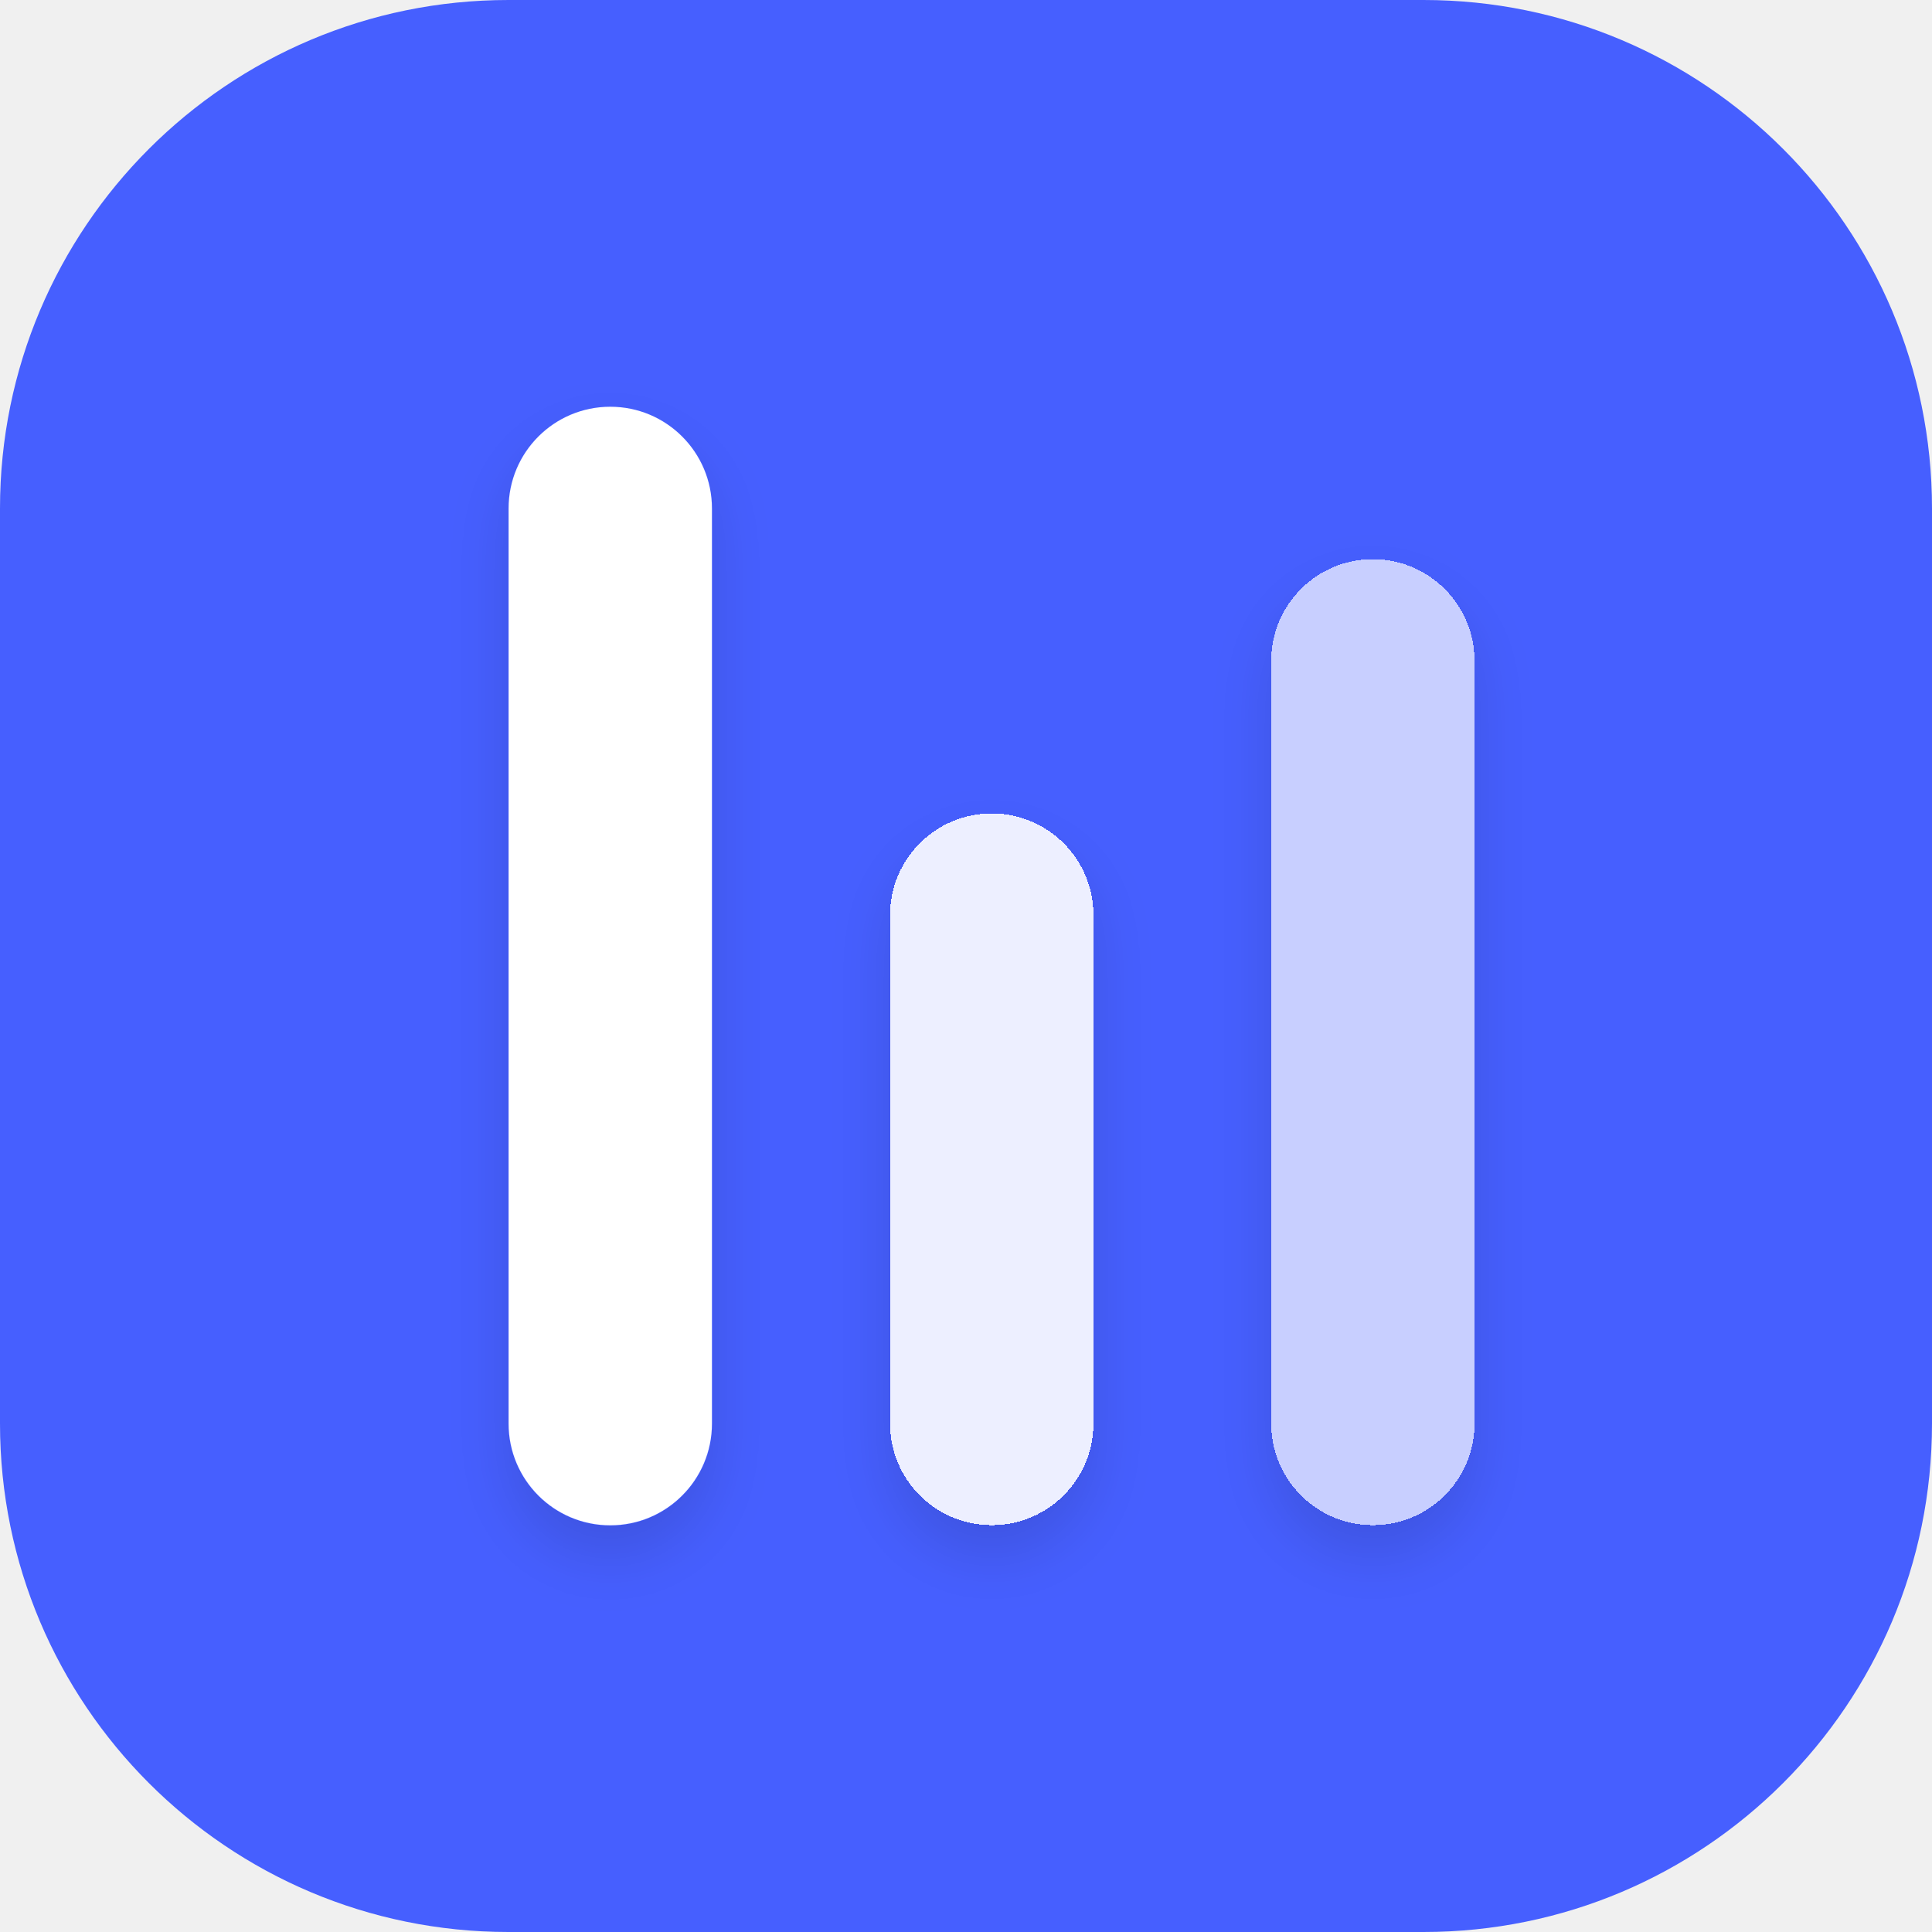
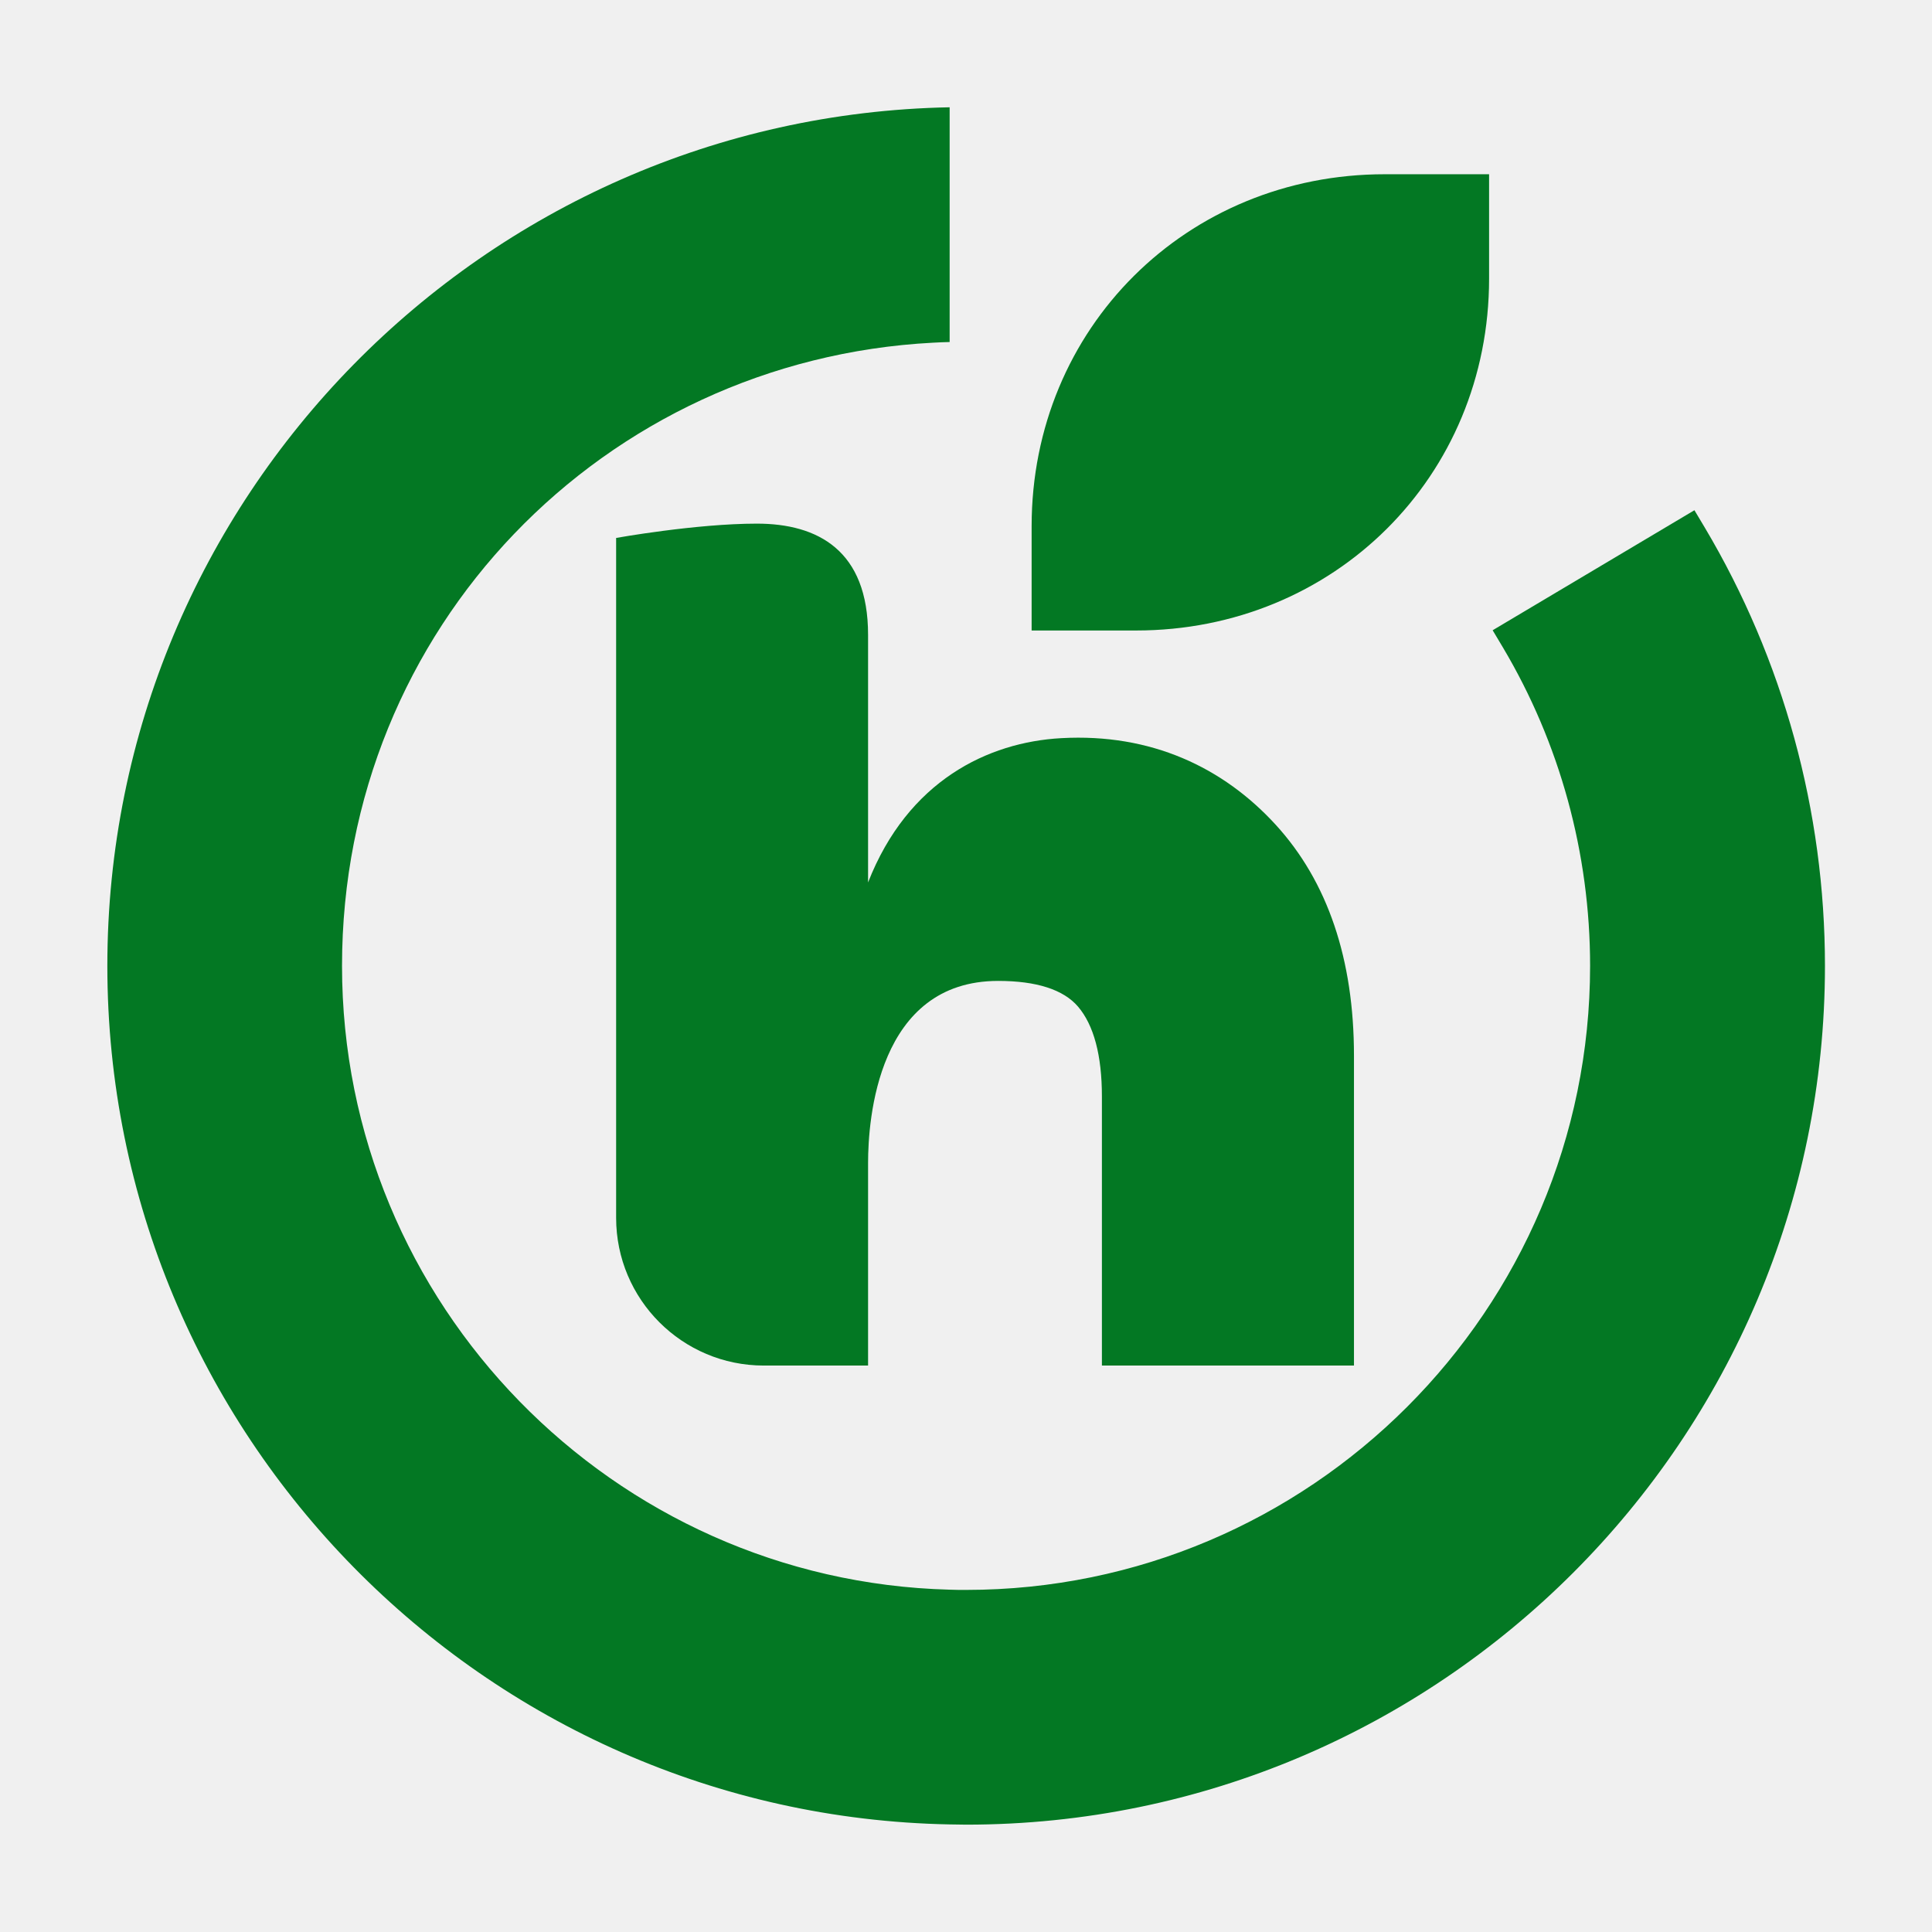
<svg xmlns="http://www.w3.org/2000/svg" width="32" height="32" viewBox="0 0 32 32" fill="none">
-   <path d="M0 8.421C0 3.77 3.77 0 8.421 0H23.579C28.23 0 32 3.77 32 8.421V23.579C32 28.23 28.23 32 23.579 32H8.421C3.77 32 0 28.23 0 23.579V8.421Z" fill="#465FFF" />
-   <g filter="url(#filter0_d_1884_16361)">
-     <path d="M8.424 8.422C8.424 7.491 9.178 6.737 10.108 6.737C11.038 6.737 11.792 7.491 11.792 8.422V23.579C11.792 24.51 11.038 25.264 10.108 25.264C9.178 25.264 8.424 24.51 8.424 23.579V8.422Z" fill="white" />
-   </g>
-   <g filter="url(#filter1_d_1884_16361)">
-     <path d="M14.742 15.157C14.742 14.227 15.496 13.473 16.426 13.473C17.357 13.473 18.111 14.227 18.111 15.157V23.578C18.111 24.508 17.357 25.262 16.426 25.262C15.496 25.262 14.742 24.508 14.742 23.578V15.157Z" fill="white" fill-opacity="0.9" shape-rendering="crispEdges" />
-   </g>
-   <g filter="url(#filter2_d_1884_16361)">
-     <path d="M21.055 10.946C21.055 10.016 21.809 9.262 22.739 9.262C23.669 9.262 24.423 10.016 24.423 10.946V23.578C24.423 24.508 23.669 25.262 22.739 25.262C21.809 25.262 21.055 24.508 21.055 23.578V10.946Z" fill="white" fill-opacity="0.7" shape-rendering="crispEdges" />
-   </g>
-   <defs>
-     <filter id="filter0_d_1884_16361" x="7.424" y="6.237" width="5.368" height="20.526" filterUnits="userSpaceOnUse" color-interpolation-filters="sRGB">
-       <feFlood flood-opacity="0" result="BackgroundImageFix" />
-       <feColorMatrix in="SourceAlpha" type="matrix" values="0 0 0 0 0 0 0 0 0 0 0 0 0 0 0 0 0 0 127 0" result="hardAlpha" />
-       <feOffset dy="0.5" />
-       <feGaussianBlur stdDeviation="0.5" />
-       <feComposite in2="hardAlpha" operator="out" />
-       <feColorMatrix type="matrix" values="0 0 0 0 0 0 0 0 0 0 0 0 0 0 0 0 0 0 0.12 0" />
-       <feBlend mode="normal" in2="BackgroundImageFix" result="effect1_dropShadow_1884_16361" />
-       <feBlend mode="normal" in="SourceGraphic" in2="effect1_dropShadow_1884_16361" result="shape" />
-     </filter>
-     <filter id="filter1_d_1884_16361" x="13.742" y="12.973" width="5.368" height="13.789" filterUnits="userSpaceOnUse" color-interpolation-filters="sRGB">
-       <feFlood flood-opacity="0" result="BackgroundImageFix" />
-       <feColorMatrix in="SourceAlpha" type="matrix" values="0 0 0 0 0 0 0 0 0 0 0 0 0 0 0 0 0 0 127 0" result="hardAlpha" />
-       <feOffset dy="0.5" />
-       <feGaussianBlur stdDeviation="0.5" />
-       <feComposite in2="hardAlpha" operator="out" />
-       <feColorMatrix type="matrix" values="0 0 0 0 0 0 0 0 0 0 0 0 0 0 0 0 0 0 0.12 0" />
-       <feBlend mode="normal" in2="BackgroundImageFix" result="effect1_dropShadow_1884_16361" />
-       <feBlend mode="normal" in="SourceGraphic" in2="effect1_dropShadow_1884_16361" result="shape" />
-     </filter>
-     <filter id="filter2_d_1884_16361" x="20.055" y="8.762" width="5.368" height="18" filterUnits="userSpaceOnUse" color-interpolation-filters="sRGB">
-       <feFlood flood-opacity="0" result="BackgroundImageFix" />
-       <feColorMatrix in="SourceAlpha" type="matrix" values="0 0 0 0 0 0 0 0 0 0 0 0 0 0 0 0 0 0 127 0" result="hardAlpha" />
-       <feOffset dy="0.5" />
-       <feGaussianBlur stdDeviation="0.5" />
-       <feComposite in2="hardAlpha" operator="out" />
-       <feColorMatrix type="matrix" values="0 0 0 0 0 0 0 0 0 0 0 0 0 0 0 0 0 0 0.12 0" />
-       <feBlend mode="normal" in2="BackgroundImageFix" result="effect1_dropShadow_1884_16361" />
-       <feBlend mode="normal" in="SourceGraphic" in2="effect1_dropShadow_1884_16361" result="shape" />
-     </filter>
-   </defs>
+   <path d="M28.234 8.734L28.065 8.451L24.723 10.439L24.892 10.722C25.838 12.313 26.337 14.136 26.337 15.998C26.337 21.696 21.7 26.334 16 26.334C15.909 26.334 15.818 26.334 15.727 26.33C10.154 26.184 5.665 21.605 5.665 15.998C5.665 10.39 10.008 5.961 15.454 5.676C15.545 5.671 15.636 5.667 15.729 5.665V1.777C8.011 1.923 1.778 8.245 1.778 15.998C1.778 23.75 8.011 30.072 15.729 30.218C15.82 30.218 15.911 30.222 16.002 30.222C23.845 30.222 30.227 23.84 30.227 15.998C30.227 13.436 29.537 10.923 28.234 8.734Z" fill="#037823" />
+   <path d="M22.426 22.618V17.485C22.426 15.888 21.99 14.602 21.131 13.662C20.26 12.709 19.063 12.144 17.58 12.226C16.364 12.292 15.036 12.933 14.378 14.616V10.515C14.378 9.117 13.546 8.673 12.536 8.673C11.524 8.673 10.205 8.91 10.205 8.91V20.171C10.205 21.522 11.3 22.618 12.652 22.618H14.378V19.261C14.378 18.553 14.532 16.247 16.533 16.247C17.168 16.247 17.614 16.391 17.855 16.672C18.117 16.979 18.251 17.48 18.251 18.161V22.618H22.424H22.426Z" fill="#037823" />
+   <path d="M24.664 4.616V2.886H22.936C19.655 2.886 17.087 5.434 17.087 8.715V10.443H18.816C22.096 10.443 24.664 7.894 24.664 4.614V4.616Z" fill="#037823" />
</svg>
